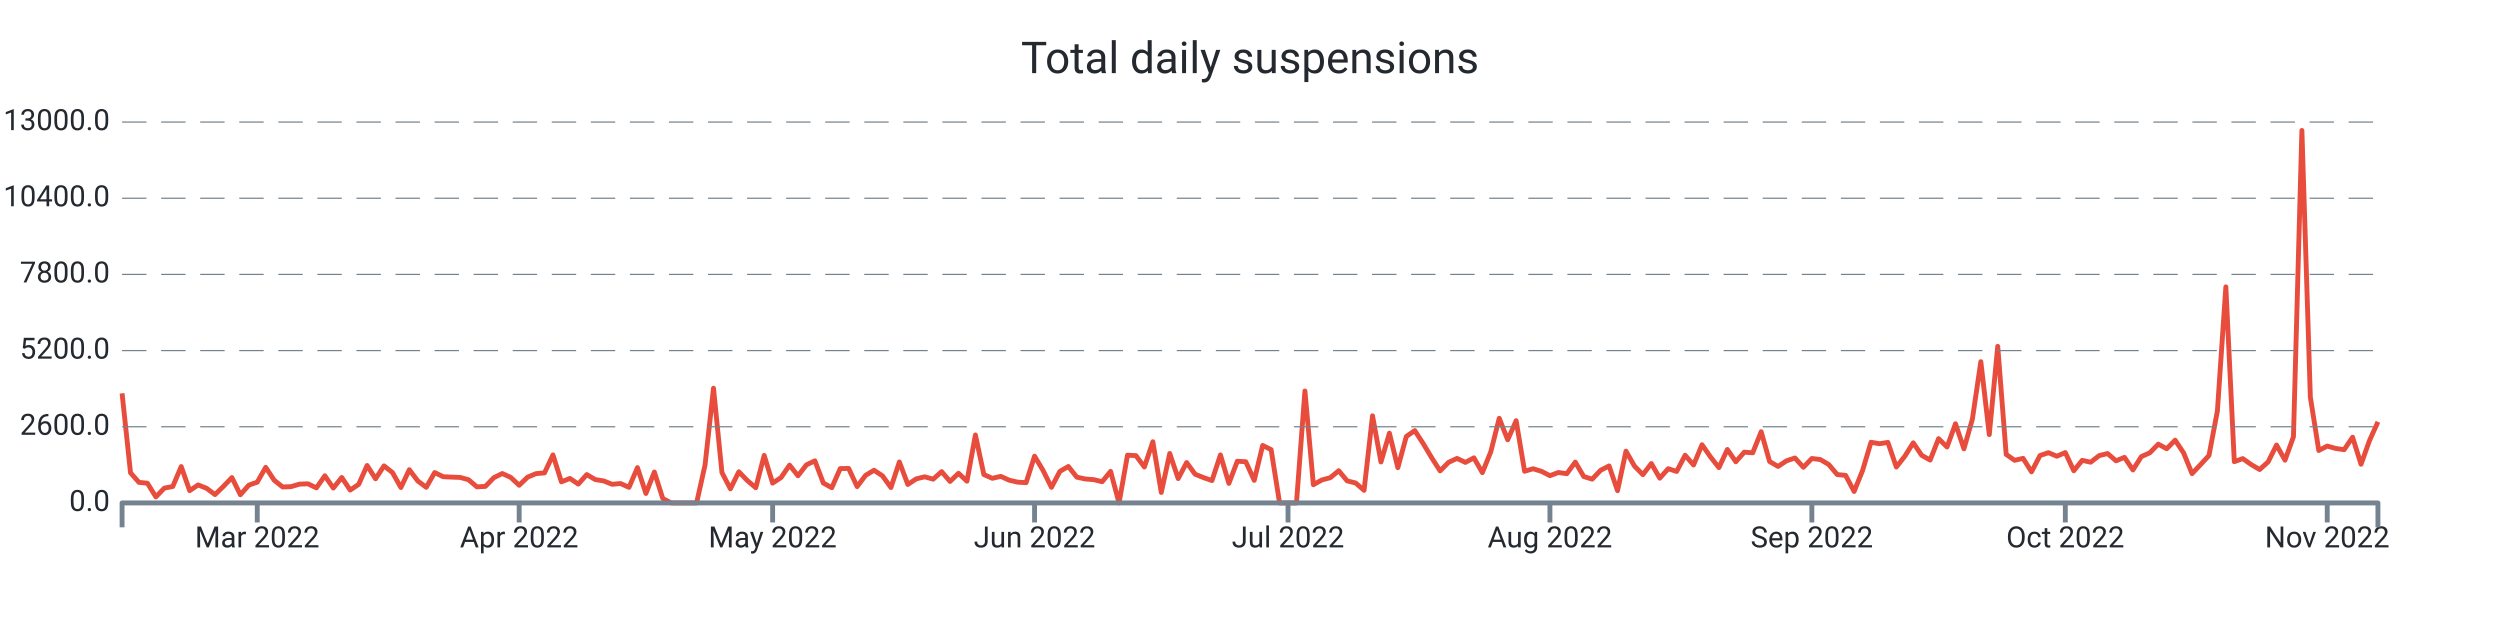
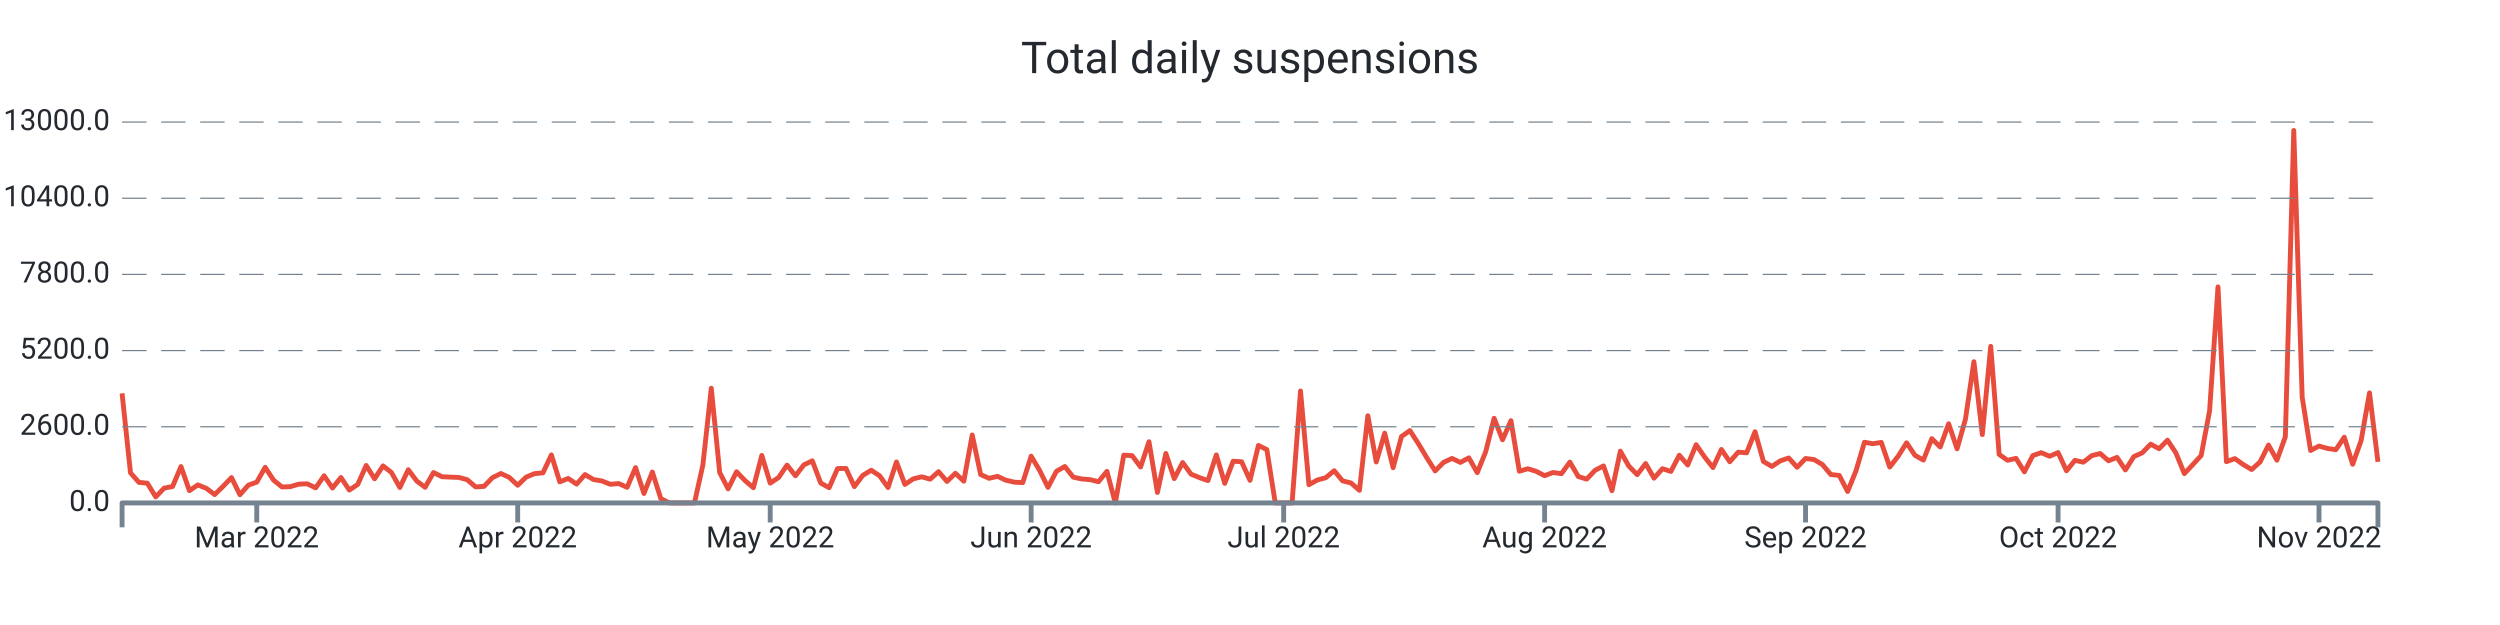
<svg xmlns="http://www.w3.org/2000/svg" width="1024.0" height="256.0" viewBox="0 0 1024.0 256.0" preserveAspectRatio="xMidYMid meet">
-   <path stroke="#e74c3c" stroke-linejoin="round" d="M 50.0 161.108 L 50 161.108L 53.461 193.664L 56.921 197.576L 60.382 197.924L 63.843 203.528L 67.303 199.94L 70.764 199.268L 74.225 191.108L 77.685 200.972L 81.146 198.62L 84.607 200L 88.067 202.58L 91.528 199.208L 94.989 195.608L 98.449 202.652L 101.91 198.716L 105.371 197.492L 108.831 191.42L 112.292 196.688L 115.753 199.46L 119.213 199.328L 122.674 198.308L 126.135 198.164L 129.596 199.832L 133.056 194.876L 136.517 199.904L 139.978 195.584L 143.438 200.732L 146.899 198.416L 150.36 190.652L 153.82 196.112L 157.281 190.82L 160.742 193.532L 164.202 199.688L 167.663 192.392L 171.124 197L 174.584 199.592L 178.045 193.544L 181.506 195.26L 184.966 195.428L 188.427 195.548L 191.888 196.484L 195.348 199.424L 198.809 199.22L 202.27 195.656L 205.73 193.952L 209.191 195.536L 212.652 198.764L 216.112 195.428L 219.573 194L 223.034 193.688L 226.494 186.32L 229.955 197.372L 233.416 195.968L 236.876 198.284L 240.337 194.384L 243.798 196.424L 247.258 196.988L 250.719 198.368L 254.18 198.056L 257.64 199.616L 261.101 191.54L 264.562 202.124L 268.022 193.34L 271.483 204.2L 274.944 206L 278.404 206L 281.865 206L 285.326 206L 288.787 190.472L 292.247 159.02L 295.708 193.568L 299.169 200.228L 302.629 193.232L 306.09 196.82L 309.551 199.772L 313.011 186.548L 316.472 197.888L 319.933 195.596L 323.393 190.508L 326.854 194.876L 330.315 190.4L 333.775 188.756L 337.236 197.852L 340.697 199.772L 344.157 191.936L 347.618 191.864L 351.079 199.316L 354.539 194.708L 358 192.608L 361.461 194.9L 364.921 199.7L 368.382 189.224L 371.843 198.428L 375.303 196.136L 378.764 195.296L 382.225 196.268L 385.685 193.184L 389.146 197.204L 392.607 193.856L 396.067 197.096L 399.528 178.16L 402.989 194.372L 406.449 195.92L 409.91 195.116L 413.371 196.688L 416.831 197.492L 420.292 197.696L 423.753 186.848L 427.213 192.644L 430.674 199.616L 434.135 193.052L 437.596 191.072L 441.056 195.44L 444.517 196.184L 447.978 196.46L 451.438 197.312L 454.899 193.076L 458.36 206L 461.82 186.44L 465.281 186.632L 468.742 191.276L 472.202 180.932L 475.663 201.704L 479.124 185.744L 482.584 196.028L 486.045 189.464L 489.506 194.228L 492.966 195.632L 496.427 196.844L 499.888 186.332L 503.348 197.996L 506.809 188.924L 510.27 189.128L 513.73 196.748L 517.191 182.456L 520.652 184.16L 524.112 206L 527.573 206L 531.034 206L 534.494 160.16L 537.955 198.536L 541.416 196.604L 544.876 195.668L 548.337 192.8L 551.798 196.964L 555.258 197.828L 558.719 200.84L 562.18 170.312L 565.64 189.236L 569.101 177.428L 572.562 191.564L 576.022 178.784L 579.483 176.372L 582.944 181.7L 586.404 187.472L 589.865 192.884L 593.326 189.38L 596.787 187.772L 600.247 189.404L 603.708 187.532L 607.169 193.592L 610.629 185.036L 614.09 171.332L 617.551 180.14L 621.011 172.316L 624.472 193.028L 627.933 191.996L 631.393 193.052L 634.854 194.84L 638.315 193.532L 641.775 194.024L 645.236 189.272L 648.697 195.188L 652.157 196.256L 655.618 192.62L 659.079 190.844L 662.539 200.984L 666 184.796L 669.461 190.88L 672.921 194.42L 676.382 189.86L 679.843 195.86L 683.303 191.984L 686.764 193.1L 690.225 186.464L 693.685 190.46L 697.146 182.156L 700.607 187.136L 704.067 191.528L 707.528 184.1L 710.989 189.14L 714.449 185.204L 717.91 185.468L 721.371 176.828L 724.831 189.044L 728.292 191.048L 731.753 188.756L 735.213 187.592L 738.674 191.396L 742.135 187.796L 745.596 188.228L 749.056 190.268L 752.517 194.372L 755.978 194.72L 759.438 201.308L 762.899 192.752L 766.36 181.148L 769.82 181.748L 773.281 181.208L 776.742 191.3L 780.202 186.884L 783.663 181.376L 787.124 186.5L 790.584 188.444L 794.045 179.66L 797.506 183.092L 800.966 173.564L 804.427 183.836L 807.888 171.668L 811.348 148.148L 814.809 178.004L 818.27 141.86L 821.73 186.128L 825.191 188.54L 828.652 187.748L 832.112 193.256L 835.573 186.596L 839.034 185.42L 842.494 186.872L 845.955 185.372L 849.416 192.824L 852.876 188.552L 856.337 189.32L 859.798 186.632L 863.258 185.768L 866.719 188.744L 870.18 187.34L 873.64 192.488L 877.101 187.028L 880.562 185.468L 884.022 181.928L 887.483 183.8L 890.944 180.296L 894.404 185.516L 897.865 194L 901.326 190.328L 904.787 186.584L 908.247 168.32L 911.708 117.5L 915.169 189.104L 918.629 187.844L 922.09 190.28L 925.551 192.32L 929.011 189.2L 932.472 182.288L 935.933 188.492L 939.393 178.916L 942.854 53.432L 946.315 162.656L 949.775 184.52L 953.236 182.708L 956.697 183.68L 960.157 184.196L 963.618 179.084L 967.079 190.16L 970.539 180.476L 974 172.784" stroke-width="2.0" fill="none" />
+   <path stroke="#e74c3c" stroke-linejoin="round" d="M 50.0 161.108 L 50 161.108L 53.448 193.664L 56.896 197.576L 60.343 197.924L 63.791 203.528L 67.239 199.94L 70.687 199.268L 74.134 191.108L 77.582 200.972L 81.03 198.62L 84.478 200L 87.925 202.58L 91.373 199.208L 94.821 195.608L 98.269 202.652L 101.716 198.716L 105.164 197.492L 108.612 191.42L 112.06 196.688L 115.507 199.46L 118.955 199.328L 122.403 198.308L 125.851 198.164L 129.299 199.832L 132.746 194.876L 136.194 199.904L 139.642 195.584L 143.09 200.732L 146.537 198.416L 149.985 190.652L 153.433 196.112L 156.881 190.82L 160.328 193.532L 163.776 199.688L 167.224 192.392L 170.672 197L 174.119 199.592L 177.567 193.544L 181.015 195.26L 184.463 195.428L 187.91 195.548L 191.358 196.484L 194.806 199.424L 198.254 199.22L 201.701 195.656L 205.149 193.952L 208.597 195.536L 212.045 198.764L 215.493 195.428L 218.94 194L 222.388 193.688L 225.836 186.32L 229.284 197.372L 232.731 195.968L 236.179 198.284L 239.627 194.384L 243.075 196.424L 246.522 196.988L 249.97 198.368L 253.418 198.056L 256.866 199.616L 260.313 191.54L 263.761 202.124L 267.209 193.34L 270.657 204.2L 274.104 206L 277.552 206L 281 206L 284.448 206L 287.896 190.472L 291.343 159.02L 294.791 193.568L 298.239 200.228L 301.687 193.232L 305.134 196.82L 308.582 199.772L 312.03 186.548L 315.478 197.888L 318.925 195.596L 322.373 190.508L 325.821 194.876L 329.269 190.4L 332.716 188.756L 336.164 197.852L 339.612 199.772L 343.06 191.936L 346.507 191.864L 349.955 199.316L 353.403 194.708L 356.851 192.608L 360.299 194.9L 363.746 199.7L 367.194 189.224L 370.642 198.428L 374.09 196.136L 377.537 195.296L 380.985 196.268L 384.433 193.184L 387.881 197.204L 391.328 193.856L 394.776 197.096L 398.224 178.16L 401.672 194.372L 405.119 195.92L 408.567 195.116L 412.015 196.688L 415.463 197.492L 418.91 197.696L 422.358 186.848L 425.806 192.644L 429.254 199.616L 432.701 193.052L 436.149 191.072L 439.597 195.44L 443.045 196.184L 446.493 196.46L 449.94 197.312L 453.388 193.076L 456.836 206L 460.284 186.44L 463.731 186.632L 467.179 191.276L 470.627 180.932L 474.075 201.704L 477.522 185.744L 480.97 196.028L 484.418 189.464L 487.866 194.228L 491.313 195.632L 494.761 196.844L 498.209 186.332L 501.657 197.996L 505.104 188.924L 508.552 189.128L 512 196.748L 515.448 182.456L 518.896 184.16L 522.343 206L 525.791 206L 529.239 206L 532.687 160.16L 536.134 198.536L 539.582 196.604L 543.03 195.668L 546.478 192.8L 549.925 196.964L 553.373 197.828L 556.821 200.84L 560.269 170.312L 563.716 189.236L 567.164 177.428L 570.612 191.564L 574.06 178.784L 577.507 176.372L 580.955 181.7L 584.403 187.472L 587.851 192.884L 591.299 189.38L 594.746 187.772L 598.194 189.404L 601.642 187.532L 605.09 193.592L 608.537 185.036L 611.985 171.332L 615.433 180.14L 618.881 172.316L 622.328 193.028L 625.776 191.996L 629.224 193.052L 632.672 194.84L 636.119 193.532L 639.567 194.024L 643.015 189.272L 646.463 195.188L 649.91 196.256L 653.358 192.62L 656.806 190.844L 660.254 200.984L 663.701 184.796L 667.149 190.88L 670.597 194.42L 674.045 189.86L 677.493 195.86L 680.94 191.984L 684.388 193.1L 687.836 186.464L 691.284 190.46L 694.731 182.156L 698.179 187.136L 701.627 191.528L 705.075 184.1L 708.522 189.14L 711.97 185.204L 715.418 185.468L 718.866 176.828L 722.313 189.044L 725.761 191.048L 729.209 188.756L 732.657 187.592L 736.104 191.396L 739.552 187.796L 743 188.228L 746.448 190.268L 749.896 194.372L 753.343 194.72L 756.791 201.308L 760.239 192.752L 763.687 181.148L 767.134 181.748L 770.582 181.208L 774.03 191.3L 777.478 186.884L 780.925 181.376L 784.373 186.5L 787.821 188.444L 791.269 179.66L 794.716 183.092L 798.164 173.564L 801.612 183.836L 805.06 171.668L 808.507 148.148L 811.955 178.004L 815.403 141.86L 818.851 186.128L 822.299 188.54L 825.746 187.748L 829.194 193.256L 832.642 186.596L 836.09 185.42L 839.537 186.872L 842.985 185.372L 846.433 192.824L 849.881 188.552L 853.328 189.32L 856.776 186.632L 860.224 185.768L 863.672 188.744L 867.119 187.34L 870.567 192.488L 874.015 187.028L 877.463 185.468L 880.91 181.928L 884.358 183.8L 887.806 180.296L 891.254 185.516L 894.701 194L 898.149 190.328L 901.597 186.584L 905.045 168.32L 908.493 117.5L 911.94 189.104L 915.388 187.844L 918.836 190.28L 922.284 192.32L 925.731 189.2L 929.179 182.288L 932.627 188.492L 936.075 178.916L 939.522 53.432L 942.97 162.656L 946.418 184.52L 949.866 182.708L 953.313 183.68L 956.761 184.196L 960.209 179.084L 963.657 190.16L 967.104 180.476L 970.552 160.916L 974 189.176" stroke-width="2.0" fill="none" />
  <text x="45.0" font-family="-apple-system, system-ui, BlinkMacSystemFont, Roboto" y="50.0" dominant-baseline="middle" text-anchor="end" font-size="12" fill="#24292f">13000.0</text>
  <path stroke="#74838f" stroke-dasharray="10 6" stroke-width="0.5" d="M 50.0 50.0 L 974.0 50.0" />
  <text x="45.0" font-family="-apple-system, system-ui, BlinkMacSystemFont, Roboto" y="81.2" dominant-baseline="middle" text-anchor="end" font-size="12" fill="#24292f">10400.0</text>
  <path stroke="#74838f" stroke-dasharray="10 6" stroke-width="0.5" d="M 50.0 81.2 L 974.0 81.2" />
  <text x="45.0" font-family="-apple-system, system-ui, BlinkMacSystemFont, Roboto" y="112.4" dominant-baseline="middle" text-anchor="end" font-size="12" fill="#24292f">7800.0</text>
  <path stroke="#74838f" stroke-dasharray="10 6" stroke-width="0.5" d="M 50.0 112.4 L 974.0 112.4" />
  <text x="45.0" font-family="-apple-system, system-ui, BlinkMacSystemFont, Roboto" y="143.6" dominant-baseline="middle" text-anchor="end" font-size="12" fill="#24292f">5200.0</text>
  <path stroke="#74838f" stroke-dasharray="10 6" stroke-width="0.5" d="M 50.0 143.6 L 974.0 143.6" />
  <text x="45.0" font-family="-apple-system, system-ui, BlinkMacSystemFont, Roboto" y="174.8" dominant-baseline="middle" text-anchor="end" font-size="12" fill="#24292f">2600.0</text>
  <path stroke="#74838f" stroke-dasharray="10 6" stroke-width="0.5" d="M 50.0 174.8 L 974.0 174.8" />
  <text x="45.0" font-family="-apple-system, system-ui, BlinkMacSystemFont, Roboto" y="206.0" dominant-baseline="middle" text-anchor="end" font-size="12" fill="#24292f">0.0</text>
-   <path stroke="#74838f" stroke-width="2.0" d="M 105.371 206.0 L 105.371 214.0" />
-   <text x="105.371" font-family="-apple-system, system-ui, BlinkMacSystemFont, Roboto" y="216.0" dominant-baseline="hanging" text-anchor="middle" font-size="12" fill="#24292f">Mar 2022</text>
-   <path stroke="#74838f" stroke-width="2.0" d="M 212.652 206.0 L 212.652 214.0" />
-   <text x="212.652" font-family="-apple-system, system-ui, BlinkMacSystemFont, Roboto" y="216.0" dominant-baseline="hanging" text-anchor="middle" font-size="12" fill="#24292f">Apr 2022</text>
-   <path stroke="#74838f" stroke-width="2.0" d="M 316.472 206.0 L 316.472 214.0" />
-   <text x="316.472" font-family="-apple-system, system-ui, BlinkMacSystemFont, Roboto" y="216.0" dominant-baseline="hanging" text-anchor="middle" font-size="12" fill="#24292f">May 2022</text>
-   <path stroke="#74838f" stroke-width="2.0" d="M 423.753 206.0 L 423.753 214.0" />
-   <text x="423.753" font-family="-apple-system, system-ui, BlinkMacSystemFont, Roboto" y="216.0" dominant-baseline="hanging" text-anchor="middle" font-size="12" fill="#24292f">Jun 2022</text>
-   <path stroke="#74838f" stroke-width="2.0" d="M 527.573 206.0 L 527.573 214.0" />
-   <text x="527.573" font-family="-apple-system, system-ui, BlinkMacSystemFont, Roboto" y="216.0" dominant-baseline="hanging" text-anchor="middle" font-size="12" fill="#24292f">Jul 2022</text>
-   <path stroke="#74838f" stroke-width="2.0" d="M 634.854 206.0 L 634.854 214.0" />
-   <text x="634.854" font-family="-apple-system, system-ui, BlinkMacSystemFont, Roboto" y="216.0" dominant-baseline="hanging" text-anchor="middle" font-size="12" fill="#24292f">Aug 2022</text>
-   <path stroke="#74838f" stroke-width="2.0" d="M 742.135 206.0 L 742.135 214.0" />
-   <text x="742.135" font-family="-apple-system, system-ui, BlinkMacSystemFont, Roboto" y="216.0" dominant-baseline="hanging" text-anchor="middle" font-size="12" fill="#24292f">Sep 2022</text>
-   <path stroke="#74838f" stroke-width="2.0" d="M 845.955 206.0 L 845.955 214.0" />
-   <text x="845.955" font-family="-apple-system, system-ui, BlinkMacSystemFont, Roboto" y="216.0" dominant-baseline="hanging" text-anchor="middle" font-size="12" fill="#24292f">Oct 2022</text>
-   <path stroke="#74838f" stroke-width="2.0" d="M 953.236 206.0 L 953.236 214.0" />
-   <text x="953.236" font-family="-apple-system, system-ui, BlinkMacSystemFont, Roboto" y="216.0" dominant-baseline="hanging" text-anchor="middle" font-size="12" fill="#24292f">Nov 2022</text>
+   <path stroke="#74838f" stroke-width="2.0" d="M 105.164 206.0 L 105.164 214.0" />
+   <text x="105.164" font-family="-apple-system, system-ui, BlinkMacSystemFont, Roboto" y="216.0" dominant-baseline="hanging" text-anchor="middle" font-size="12" fill="#24292f">Mar 2022</text>
+   <path stroke="#74838f" stroke-width="2.0" d="M 212.045 206.0 L 212.045 214.0" />
+   <text x="212.045" font-family="-apple-system, system-ui, BlinkMacSystemFont, Roboto" y="216.0" dominant-baseline="hanging" text-anchor="middle" font-size="12" fill="#24292f">Apr 2022</text>
+   <path stroke="#74838f" stroke-width="2.0" d="M 315.478 206.0 L 315.478 214.0" />
+   <text x="315.478" font-family="-apple-system, system-ui, BlinkMacSystemFont, Roboto" y="216.0" dominant-baseline="hanging" text-anchor="middle" font-size="12" fill="#24292f">May 2022</text>
+   <path stroke="#74838f" stroke-width="2.0" d="M 422.358 206.0 L 422.358 214.0" />
+   <text x="422.358" font-family="-apple-system, system-ui, BlinkMacSystemFont, Roboto" y="216.0" dominant-baseline="hanging" text-anchor="middle" font-size="12" fill="#24292f">Jun 2022</text>
+   <path stroke="#74838f" stroke-width="2.0" d="M 525.791 206.0 L 525.791 214.0" />
+   <text x="525.791" font-family="-apple-system, system-ui, BlinkMacSystemFont, Roboto" y="216.0" dominant-baseline="hanging" text-anchor="middle" font-size="12" fill="#24292f">Jul 2022</text>
+   <path stroke="#74838f" stroke-width="2.0" d="M 632.672 206.0 L 632.672 214.0" />
+   <text x="632.672" font-family="-apple-system, system-ui, BlinkMacSystemFont, Roboto" y="216.0" dominant-baseline="hanging" text-anchor="middle" font-size="12" fill="#24292f">Aug 2022</text>
+   <path stroke="#74838f" stroke-width="2.0" d="M 739.552 206.0 L 739.552 214.0" />
+   <text x="739.552" font-family="-apple-system, system-ui, BlinkMacSystemFont, Roboto" y="216.0" dominant-baseline="hanging" text-anchor="middle" font-size="12" fill="#24292f">Sep 2022</text>
+   <path stroke="#74838f" stroke-width="2.0" d="M 842.985 206.0 L 842.985 214.0" />
+   <text x="842.985" font-family="-apple-system, system-ui, BlinkMacSystemFont, Roboto" y="216.0" dominant-baseline="hanging" text-anchor="middle" font-size="12" fill="#24292f">Oct 2022</text>
+   <path stroke="#74838f" stroke-width="2.0" d="M 949.866 206.0 L 949.866 214.0" />
+   <text x="949.866" font-family="-apple-system, system-ui, BlinkMacSystemFont, Roboto" y="216.0" dominant-baseline="hanging" text-anchor="middle" font-size="12" fill="#24292f">Nov 2022</text>
  <path stroke="#74838f" stroke-linejoin="round" stroke-width="2.0" d="M 50.0 216.0 L 50.0 206.0 L 974.0 206.0 L 974.0 216.0" fill="none" />
  <text x="512.0" y="25.0" font-family="-apple-system, system-ui, BlinkMacSystemFont, Roboto" dominant-baseline="middle" text-anchor="middle" font-size="18" fill="#24292f">Total daily suspensions</text>
</svg>
